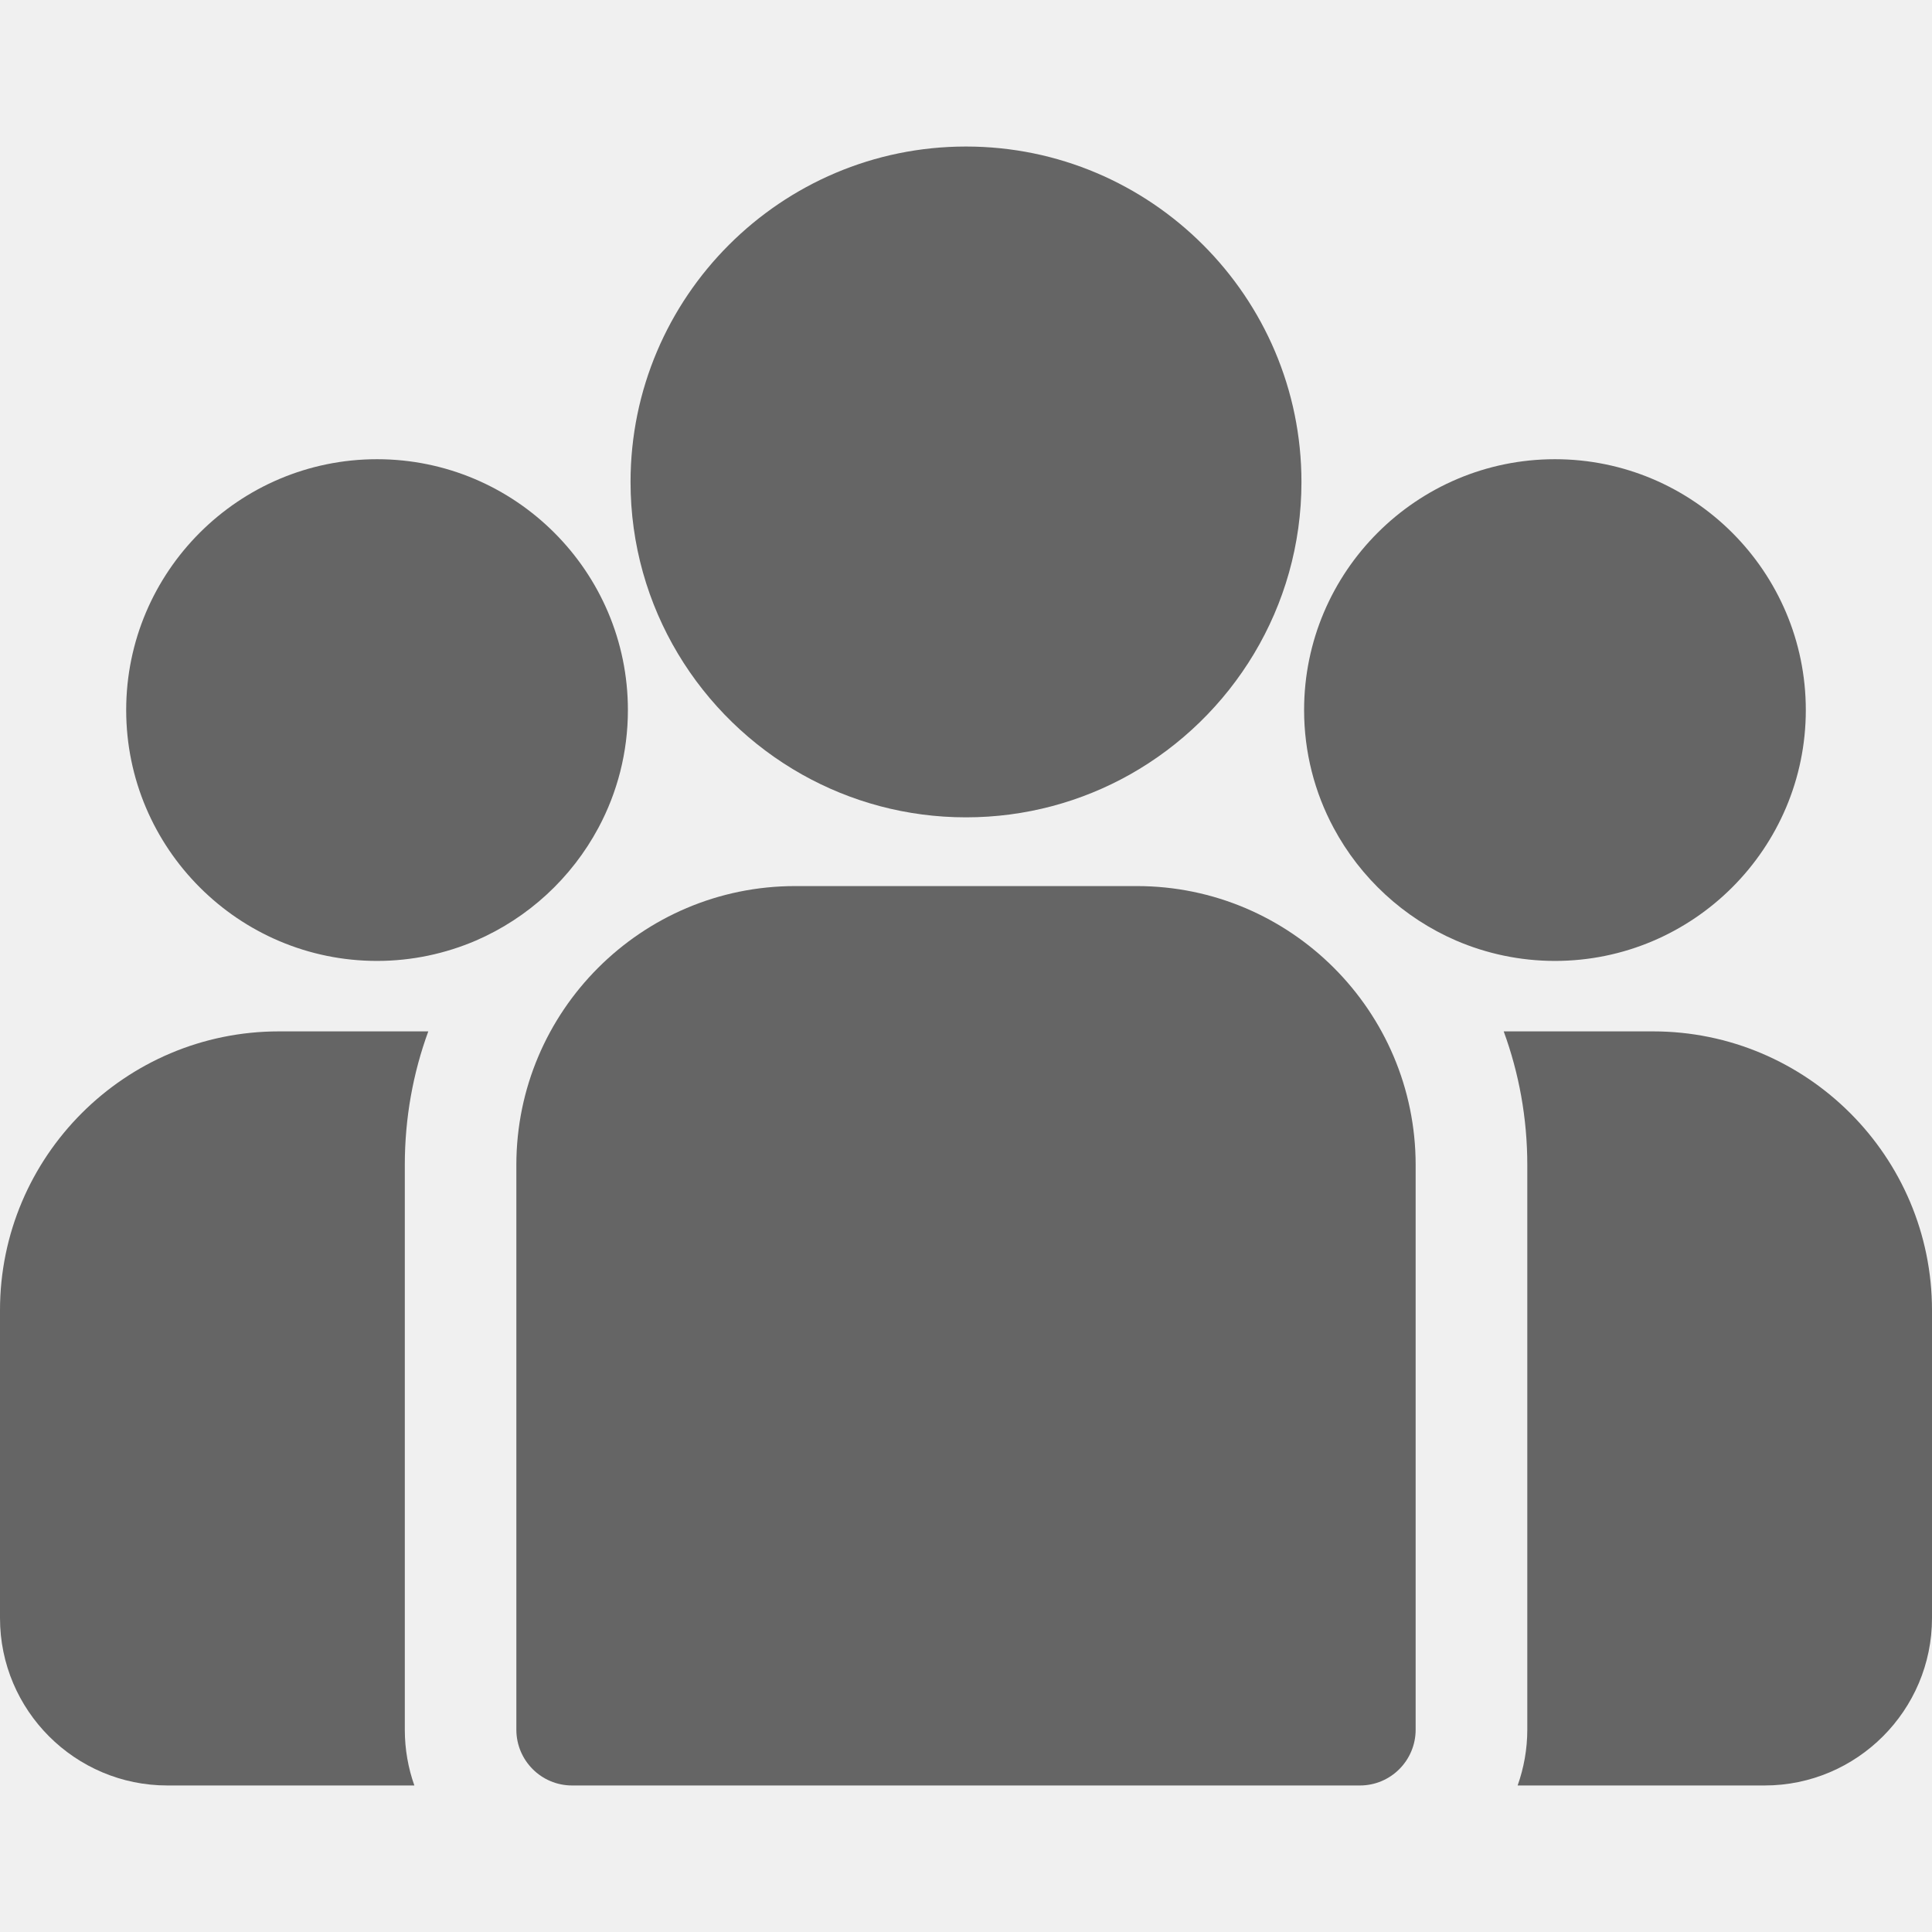
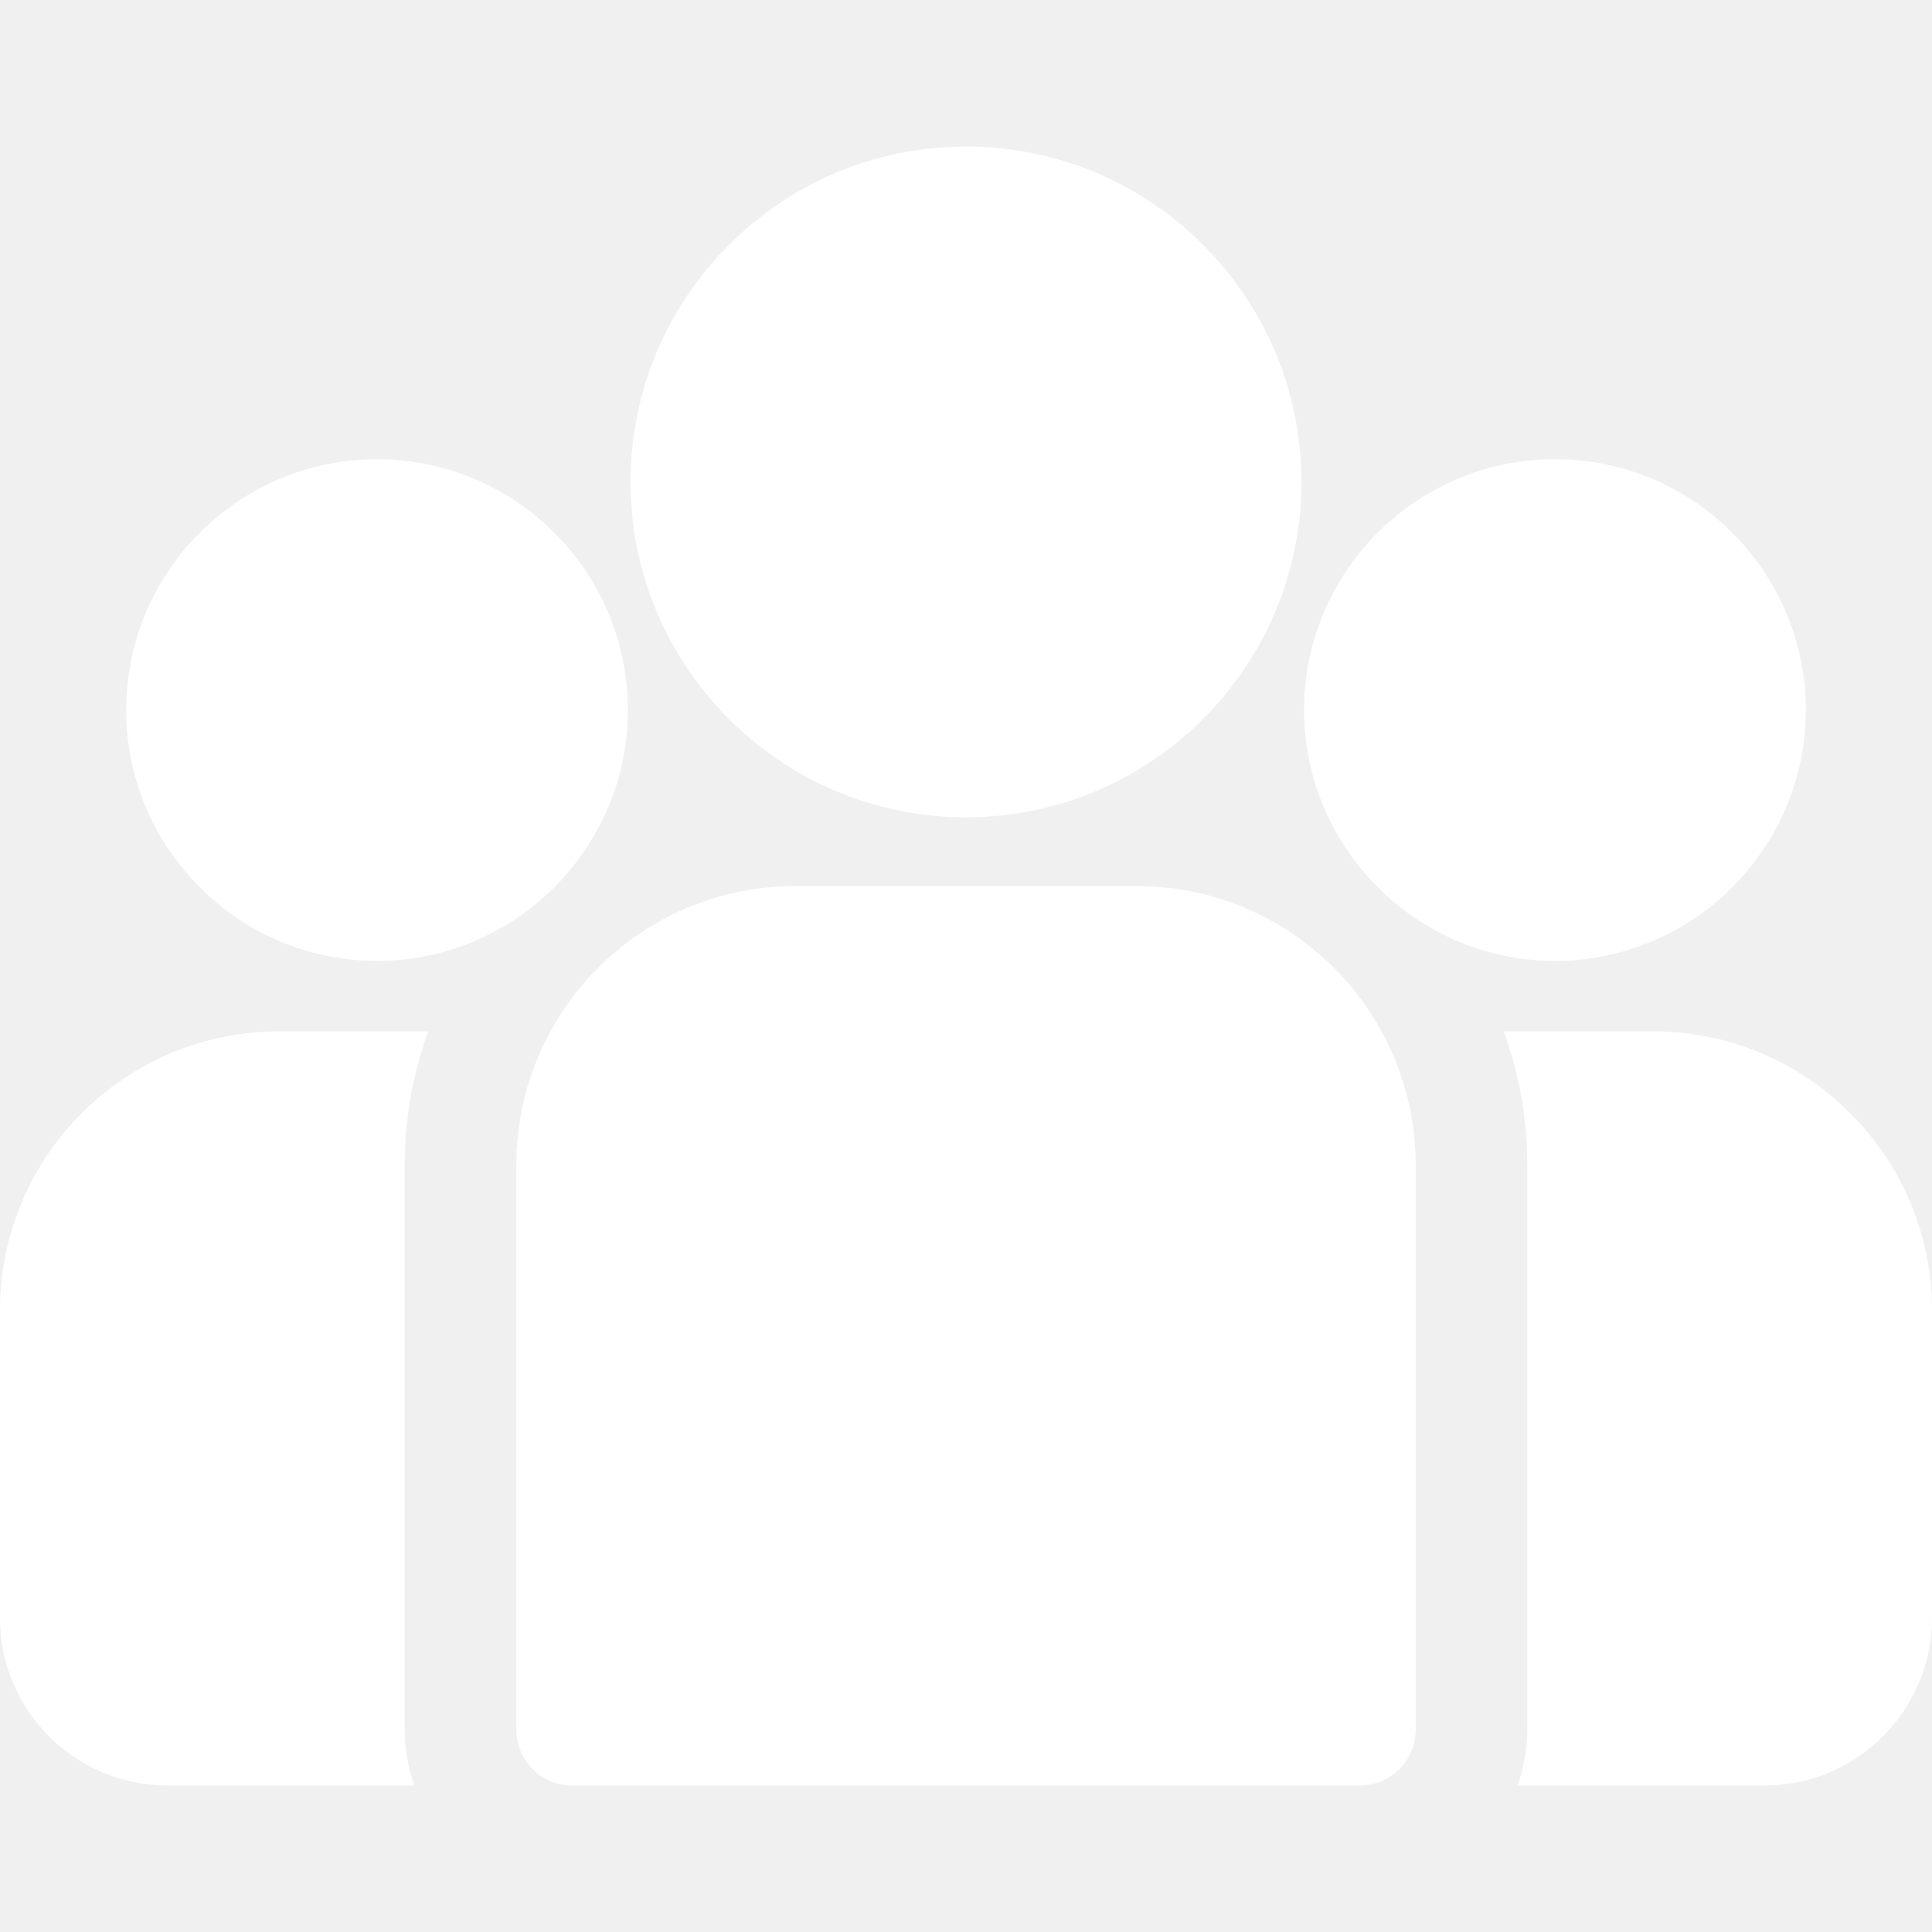
<svg xmlns="http://www.w3.org/2000/svg" width="19" height="19" viewBox="0 0 19 19" fill="none">
  <g clip-path="url(#clip0)">
-     <path d="M2.743 10.143H4.212C4.062 10.553 3.981 10.995 3.981 11.457V17.01C3.981 17.202 4.014 17.387 4.075 17.559H1.646C0.738 17.559 2.86102e-06 16.82 2.86102e-06 15.913V12.886C-3.43323e-05 11.373 1.23 10.143 2.743 10.143Z" fill="#656565" />
-     <path d="M15.02 11.457C15.02 10.995 14.938 10.553 14.788 10.143H16.257C17.77 10.143 19 11.373 19 12.886V15.913C19 16.82 18.262 17.559 17.354 17.559H14.925C14.986 17.387 15.02 17.202 15.02 17.01V11.457Z" fill="#656565" />
-     <path d="M7.82 8.714H11.18C12.692 8.714 13.922 9.944 13.922 11.457V17.01C13.922 17.313 13.677 17.559 13.374 17.559H5.626C5.323 17.559 5.078 17.313 5.078 17.01V11.457C5.078 9.944 6.308 8.714 7.82 8.714Z" fill="#656565" />
-     <path d="M9.5 1.441C11.319 1.441 12.799 2.921 12.799 4.74C12.799 5.974 12.117 7.051 11.112 7.617C10.635 7.885 10.085 8.038 9.5 8.038C8.915 8.038 8.365 7.885 7.888 7.617C6.882 7.051 6.201 5.974 6.201 4.74C6.201 2.921 7.681 1.441 9.5 1.441Z" fill="#656565" />
-     <path d="M15.292 4.516C16.652 4.516 17.759 5.622 17.759 6.983C17.759 8.343 16.652 9.45 15.292 9.45C14.947 9.45 14.618 9.378 14.32 9.25C13.804 9.027 13.379 8.634 13.115 8.141C12.93 7.796 12.825 7.401 12.825 6.983C12.825 5.622 13.932 4.516 15.292 4.516Z" fill="#656565" />
-     <path d="M3.708 4.516C5.068 4.516 6.175 5.622 6.175 6.983C6.175 7.401 6.07 7.796 5.885 8.141C5.621 8.634 5.196 9.027 4.68 9.25C4.381 9.378 4.053 9.45 3.708 9.45C2.348 9.45 1.241 8.343 1.241 6.983C1.241 5.622 2.348 4.516 3.708 4.516Z" fill="#656565" />
+     <path d="M2.743 10.143H4.212C4.062 10.553 3.981 10.995 3.981 11.457V17.01C3.981 17.202 4.014 17.387 4.075 17.559H1.646C0.738 17.559 2.86102e-06 16.82 2.86102e-06 15.913V12.886C-3.43323e-05 11.373 1.23 10.143 2.743 10.143Z" fill="#fff" />
+     <path d="M15.02 11.457C15.02 10.995 14.938 10.553 14.788 10.143H16.257C17.77 10.143 19 11.373 19 12.886V15.913C19 16.82 18.262 17.559 17.354 17.559H14.925C14.986 17.387 15.02 17.202 15.02 17.01V11.457Z" fill="#fff" />
+     <path d="M7.82 8.714H11.18C12.692 8.714 13.922 9.944 13.922 11.457V17.01C13.922 17.313 13.677 17.559 13.374 17.559H5.626C5.323 17.559 5.078 17.313 5.078 17.01V11.457C5.078 9.944 6.308 8.714 7.82 8.714Z" fill="#fff" />
+     <path d="M9.5 1.441C11.319 1.441 12.799 2.921 12.799 4.74C12.799 5.974 12.117 7.051 11.112 7.617C10.635 7.885 10.085 8.038 9.5 8.038C8.915 8.038 8.365 7.885 7.888 7.617C6.882 7.051 6.201 5.974 6.201 4.74C6.201 2.921 7.681 1.441 9.5 1.441Z" fill="#fff" />
+     <path d="M15.292 4.516C16.652 4.516 17.759 5.622 17.759 6.983C17.759 8.343 16.652 9.45 15.292 9.45C14.947 9.45 14.618 9.378 14.32 9.25C13.804 9.027 13.379 8.634 13.115 8.141C12.93 7.796 12.825 7.401 12.825 6.983C12.825 5.622 13.932 4.516 15.292 4.516Z" fill="#fff" />
+     <path d="M3.708 4.516C5.068 4.516 6.175 5.622 6.175 6.983C6.175 7.401 6.07 7.796 5.885 8.141C5.621 8.634 5.196 9.027 4.68 9.25C4.381 9.378 4.053 9.45 3.708 9.45C2.348 9.45 1.241 8.343 1.241 6.983C1.241 5.622 2.348 4.516 3.708 4.516Z" fill="#fff" />
  </g>
  <defs>
    <clipPath id="clip0">
      <rect width="19" height="19" fill="white" transform="matrix(-1 0 0 1 19 0)" />
    </clipPath>
  </defs>
</svg>
